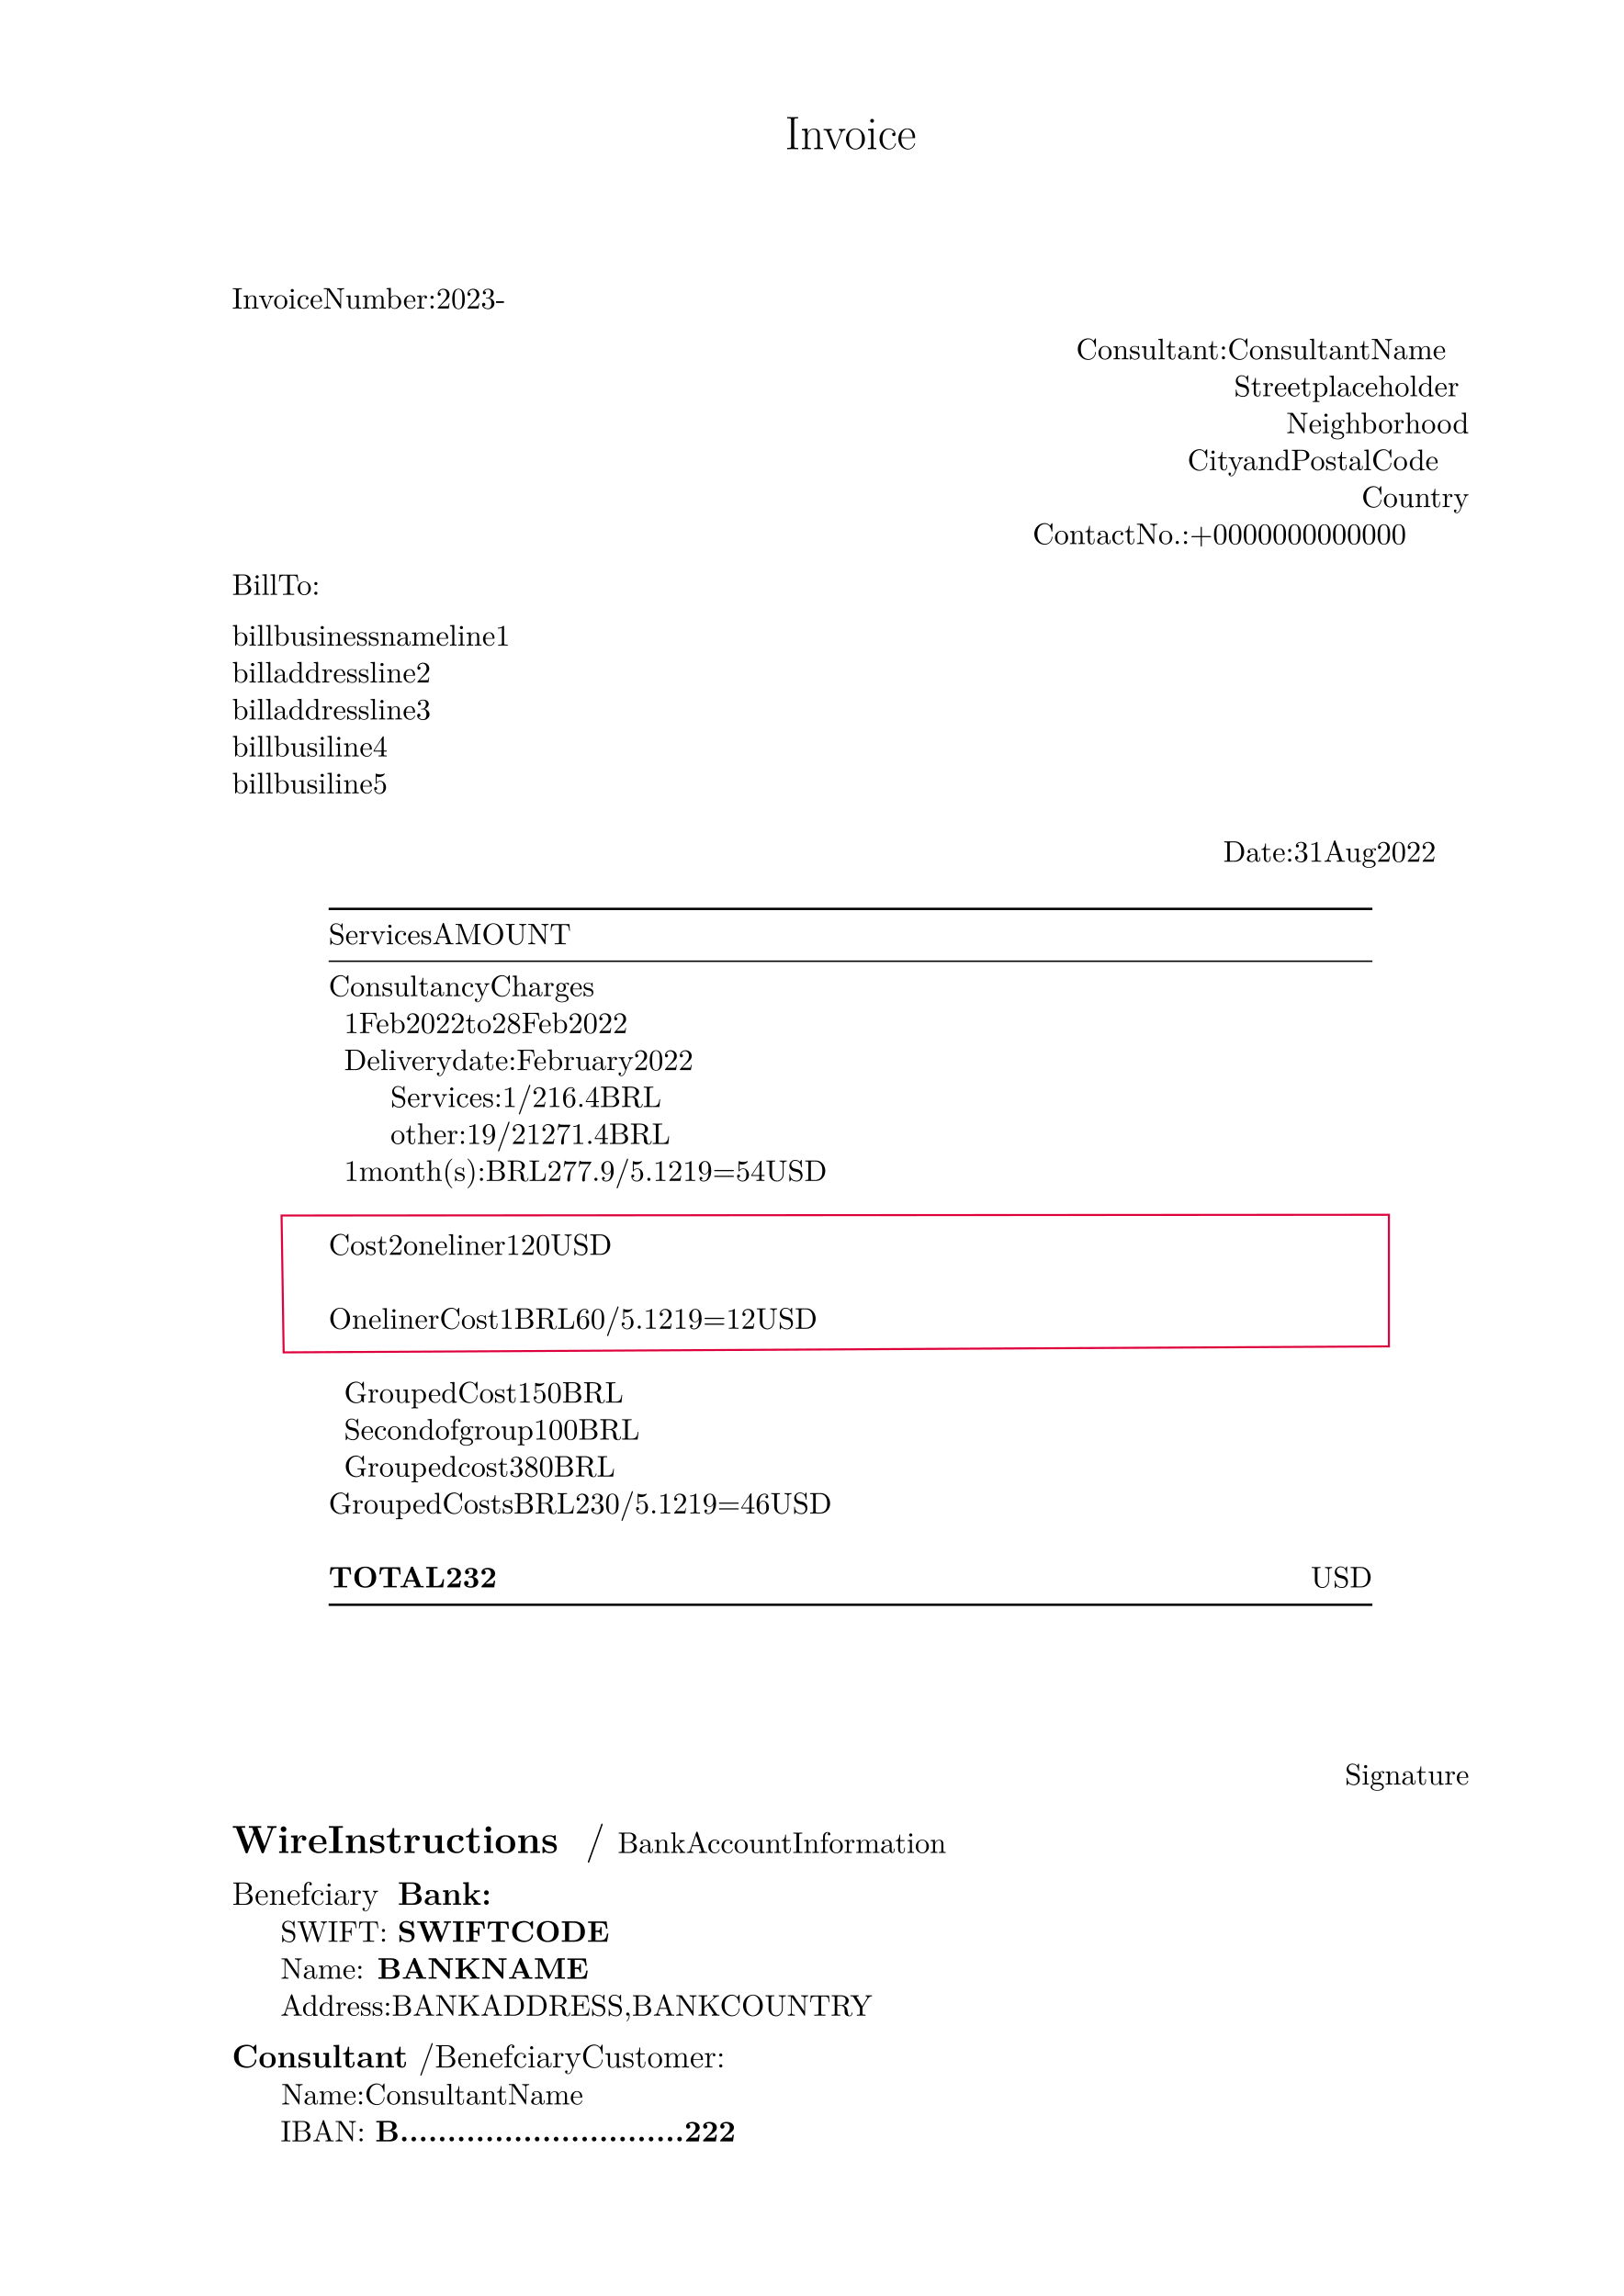
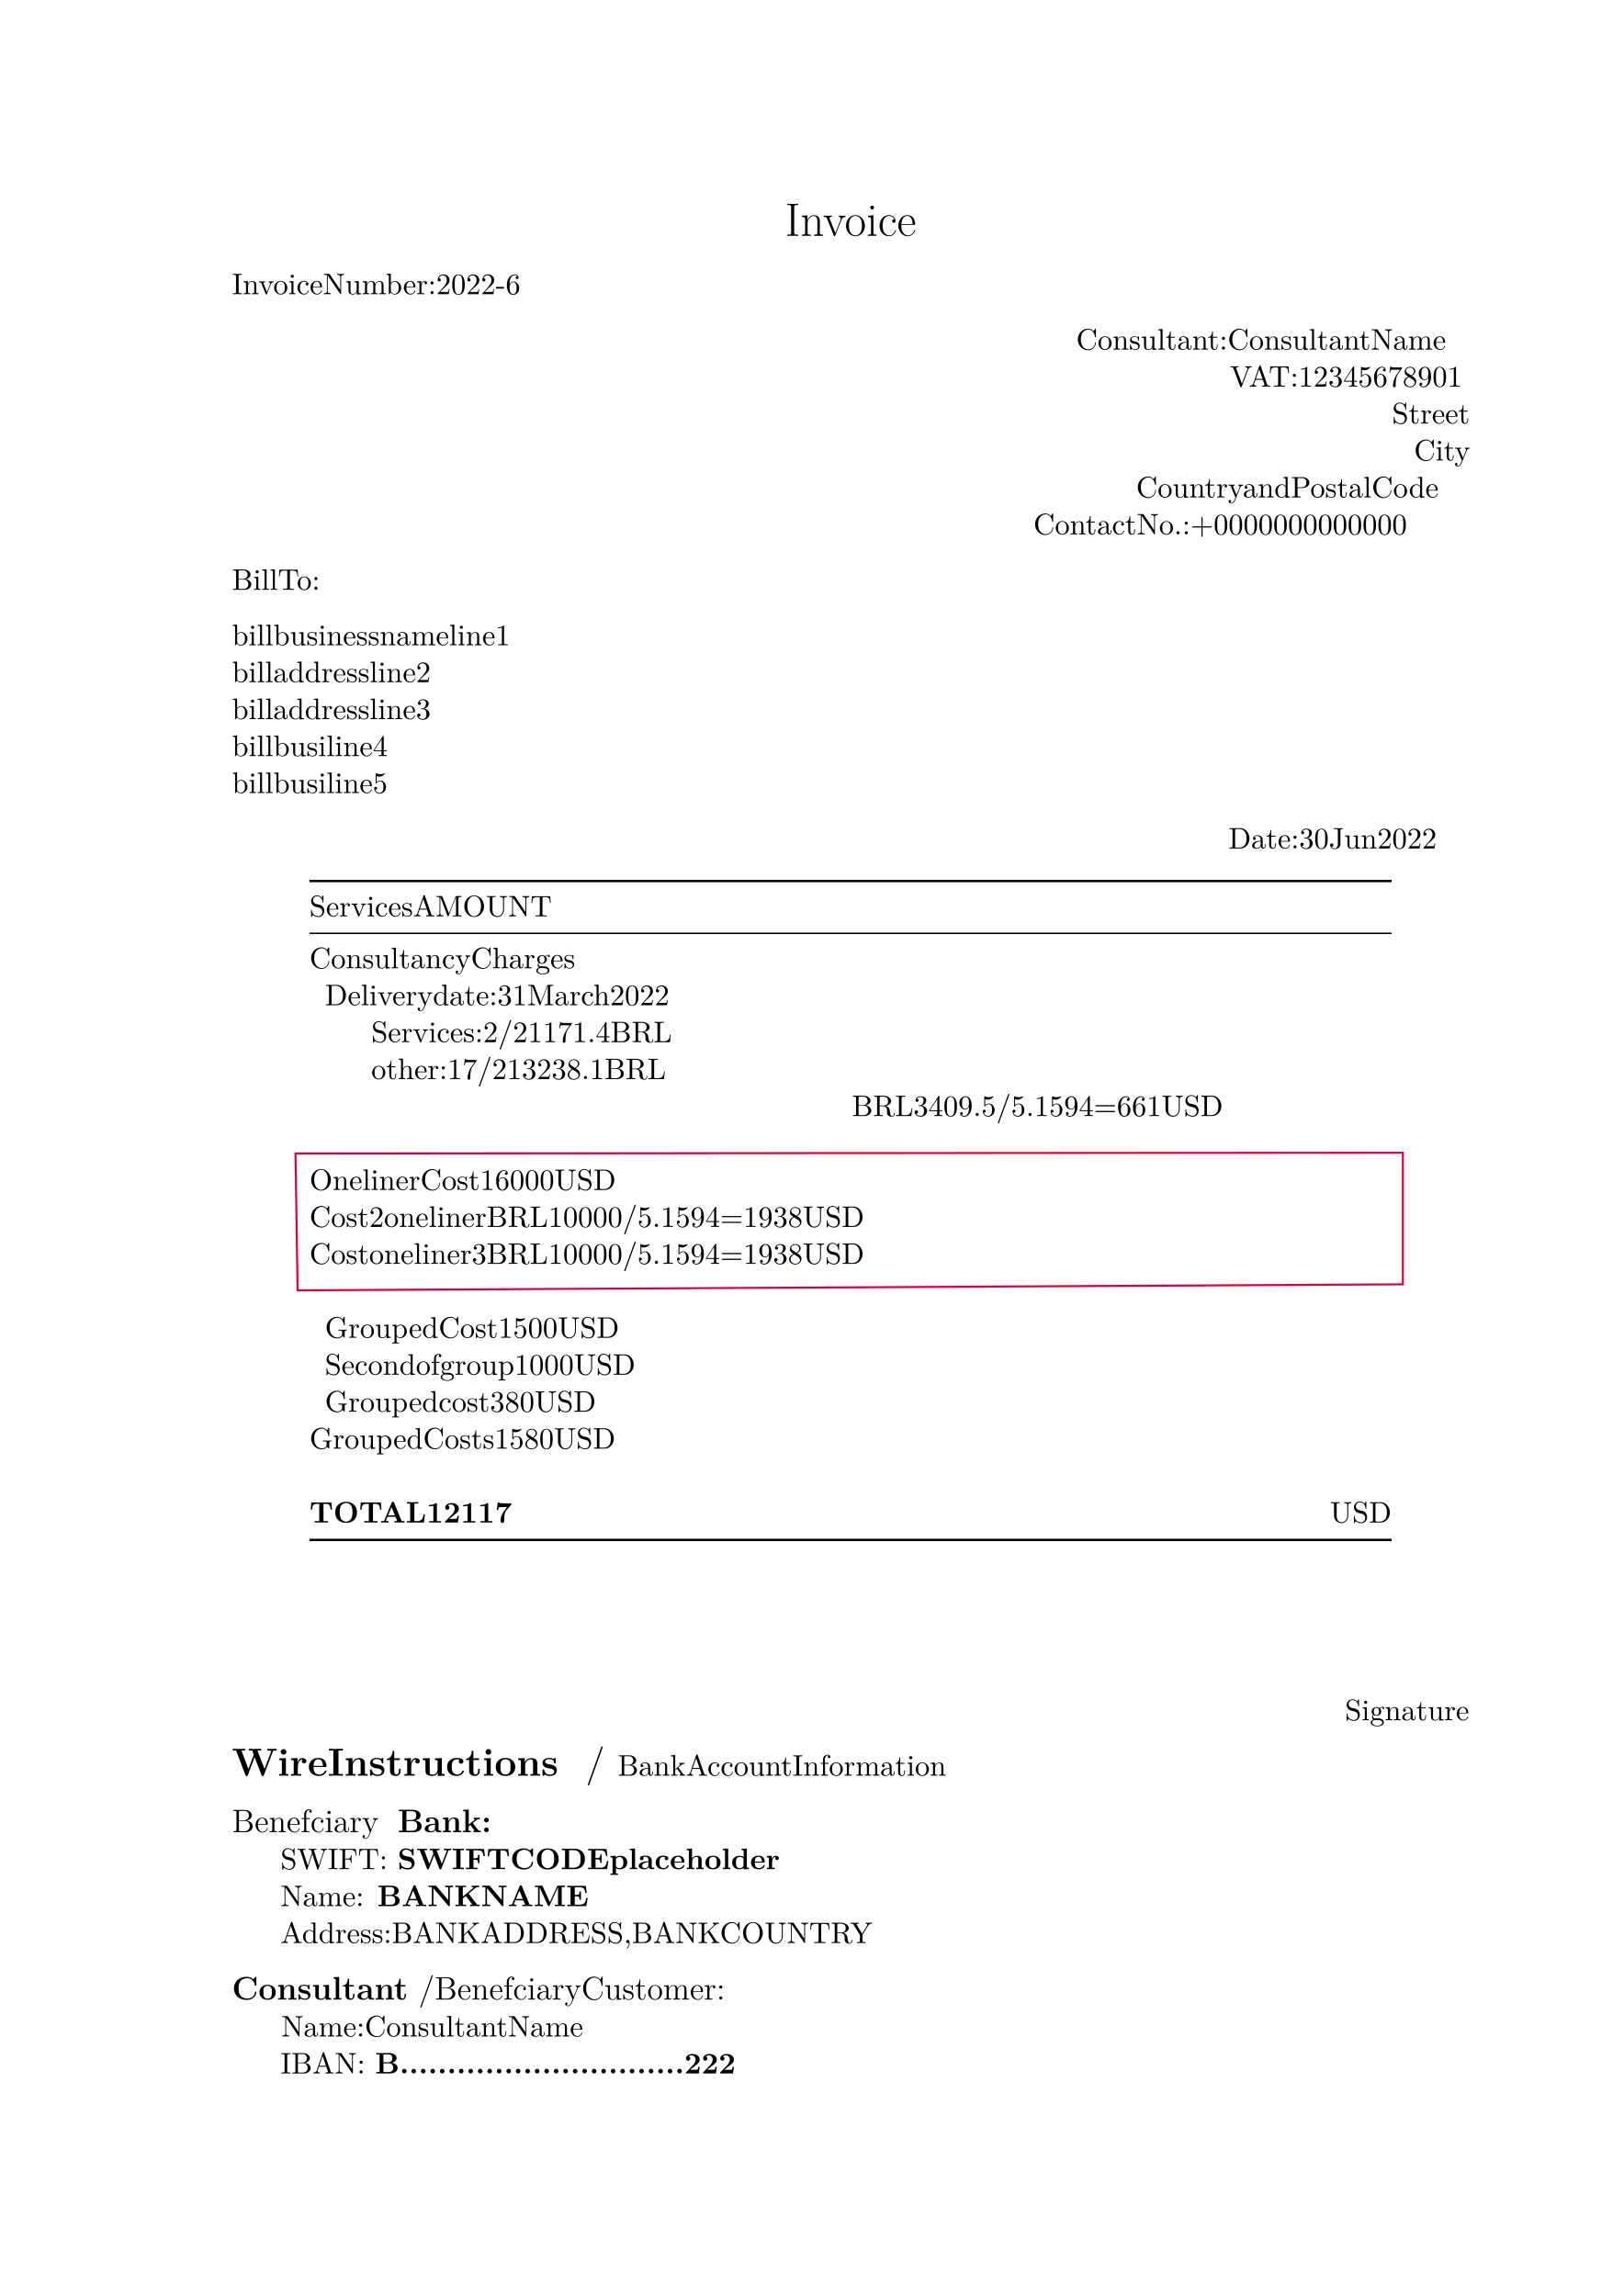
- <svg xmlns="http://www.w3.org/2000/svg" version="1.1" id="svg98" width="793.701" height="1122.52" viewBox="0 0 793.701 1122.52">
-   <defs id="defs102" />
-   <g id="g106" transform="matrix(1.333333,0,0,-1.333333,0,1122.52)">
-     <text xml:space="preserve" transform="matrix(1,0,0,-1,287.779,787.195)" style="font-variant:normal;font-weight:normal;font-size:17.215px;font-family:LMRoman17;-inkscape-font-specification:LMRoman17-Regular;writing-mode:lr-tb;fill:#000000;fill-opacity:1;fill-rule:nonzero;stroke:none" id="text110">
-       <tspan x="0 5.64 13.988 21.884 29.779 34.078 41.074" y="0" id="tspan108">Invoice</tspan>
+ <svg xmlns="http://www.w3.org/2000/svg" version="1.1" id="svg253" width="793.701" height="1122.52" viewBox="0 0 793.701 1122.52">
+   <defs id="defs257" />
+   <g id="g261" transform="matrix(1.333333,0,0,-1.333333,0,1122.52)">
+     <text xml:space="preserve" transform="matrix(1,0,0,-1,287.779,755.409)" style="font-variant:normal;font-weight:normal;font-size:17.215px;font-family:LMRoman17;-inkscape-font-specification:LMRoman17-Regular;writing-mode:lr-tb;fill:#000000;fill-opacity:1;fill-rule:nonzero;stroke:none" id="text265">
+       <tspan x="0 5.64 13.988 21.884 29.779 34.078 41.074" y="0" id="tspan263">Invoice</tspan>
    </text>
-     <text xml:space="preserve" transform="matrix(1,0,0,-1,85.039,728.752)" style="font-variant:normal;font-weight:normal;font-size:10.909px;font-family:LMRoman10;-inkscape-font-specification:LMRoman10-Regular;writing-mode:lr-tb;fill:#000000;fill-opacity:1;fill-rule:nonzero;stroke:none" id="text140">
-       <tspan x="0 3.939 9.694 15.157 20.612 23.631 28.48 36.973 45.155 51.215 60 66.366 71.215 75.488 83.362 88.816 94.271 99.726 105.18" y="0" id="tspan112">InvoiceNumber:2023-</tspan>
-       <tspan x="309.484 317.363 322.817 328.877 333.18 339.24 342.27 346.513 351.967 357.722 361.964 369.85 377.728 383.183 389.243 393.545 399.605 402.636 406.878 412.333 418.087 425.974 434.155 439.61 448.7" y="18.61" id="tspan114">Consultant:ConsultantName</tspan>
-       <tspan x="367.422 373.482 377.725 381.998 386.847 391.696 399.571 405.631 408.662 414.116 418.965 423.814 429.874 435.329 438.36 444.42 449.269" y="32.16" id="tspan116">Streetplaceholder</tspan>
-       <tspan x="386.544 394.726 399.575 402.605 408.06 413.815 420.18 425.635 429.908 435.968 441.728 447.488" y="45.709" id="tspan118">Neighborhood</tspan>
-       <tspan x="350.302 358.181 361.211 365.148 374.539 379.993 386.064 395.757 402.875 408.33 412.632 416.875 422.329 429.004 436.882 442.631 448.691" y="59.258" id="tspan120">CityandPostalCode</tspan>
-       <tspan x="414.12 421.999 427.453 433.513 439.268 443.51 447.783" y="72.807" id="tspan122">Country</tspan>
-       <tspan x="293.544 301.423 306.877 312.632 316.874 322.329 327.178 335.064 343.246 348.7 355.364 363.238 371.723 377.178 386.276 391.73 400.818 406.272 411.727 417.181 422.636 431.723 437.178 442.632 448.087" y="86.356" id="tspan124">ContactNo.:+0000000000000</tspan>
-       <tspan x="0 7.727 10.757 13.788 20.451 27.424 32.879" y="104.966" id="tspan126">BillTo:</tspan>
-       <tspan x="0 6.06 9.091 12.121 18.784 24.844 30.904 35.207 38.237 44.308 49.147 53.46 61.395 67.455 72.91 82 90.482 93.513 96.543 102.603 107.452" y="123.576" id="tspan128">billbusinessnameline1</tspan>
-       <tspan x="0 6.06 9.091 12.121 18.784 24.239 30.299 36.359 40.632 45.481 49.784 57.73 60.76 63.791 69.851 74.7" y="137.125" id="tspan130">billaddressline2</tspan>
-       <tspan x="0 6.06 9.091 12.121 18.784 24.239 30.299 36.359 40.632 45.481 49.784 57.73 60.76 63.791 69.851 74.7" y="150.674" id="tspan132">billaddressline3</tspan>
-       <tspan x="0 6.06 9.091 12.121 18.784 24.844 30.904 35.207 41.881 44.912 47.942 54.002 58.851" y="164.224" id="tspan134">billbusiline4</tspan>
-       <tspan x="0 6.06 9.091 12.121 18.784 24.844 30.904 35.207 41.881 44.912 47.942 54.002 58.851" y="177.773" id="tspan136">billbusiline5</tspan>
-       <tspan x="363.392 371.725 377.18 381.423 386.272 394.146 399.6 408.699 416.575 422.635 431.722 437.177 442.631 448.086" y="202.836" id="tspan138">Date:31Aug2022</tspan>
+     <text xml:space="preserve" transform="matrix(1,0,0,-1,85.039,734.007)" style="font-variant:normal;font-weight:normal;font-size:10.909px;font-family:LMRoman10;-inkscape-font-specification:LMRoman10-Regular;writing-mode:lr-tb;fill:#000000;fill-opacity:1;fill-rule:nonzero;stroke:none" id="text295">
+       <tspan x="0 3.939 9.694 15.157 20.612 23.631 28.48 36.973 45.155 51.215 60 66.366 71.215 75.488 83.362 88.816 94.271 99.726 105.18 108.816" y="0" id="tspan267">InvoiceNumber:2022-6</tspan>
+       <tspan x="309.484 317.363 322.817 328.877 333.18 339.24 342.27 346.513 351.967 357.722 361.964 369.85 377.728 383.183 389.243 393.545 399.605 402.636 406.878 412.333 418.087 425.974 434.155 439.61 448.7" y="20.324" id="tspan269">Consultant:ConsultantName</tspan>
+       <tspan x="365.847 372.818 380.094 387.973 394.636 400.091 405.545 411 416.454 421.909 427.363 432.818 438.273 443.727 449.182" y="33.873" id="tspan271">VAT:12345678901</tspan>
+       <tspan x="425.323 431.383 435.626 439.899 444.748 449.597" y="47.422" id="tspan273">Street</tspan>
+       <tspan x="433.341 441.22 444.25 448.187" y="60.972" id="tspan275">City</tspan>
+       <tspan x="331.484 339.363 344.817 350.877 356.632 360.874 365.147 374.549 380.003 386.063 395.756 402.874 408.329 412.631 416.874 422.328 429.003 436.881 442.63 448.69" y="74.521" id="tspan277">CountryandPostalCode</tspan>
+       <tspan x="293.816 301.695 307.149 312.904 317.146 322.601 327.45 335.336 343.518 348.972 355.636 363.51 371.995 377.45 386.548 392.002 401.09 406.544 411.999 417.453 422.908 431.995 437.45 442.904 448.359" y="88.07" id="tspan279">ContactNo.:+0000000000000</tspan>
+       <tspan x="0 7.727 10.757 13.788 20.451 27.424 32.879" y="108.394" id="tspan281">BillTo:</tspan>
+       <tspan x="0 6.06 9.091 12.121 18.784 24.844 30.904 35.207 38.237 44.308 49.147 53.46 61.395 67.455 72.91 82 90.482 93.513 96.543 102.603 111.096" y="128.718" id="tspan283">billbusinessnameline1</tspan>
+       <tspan x="0 6.06 9.091 12.121 18.784 24.239 30.299 36.359 40.632 45.481 49.784 57.73 60.76 63.791 69.851 78.333" y="142.267" id="tspan285">billaddressline2</tspan>
+       <tspan x="0 6.06 9.091 12.121 18.784 24.239 30.299 36.359 40.632 45.481 49.784 57.73 60.76 63.791 69.851 78.333" y="155.816" id="tspan287">billaddressline3</tspan>
+       <tspan x="0 6.06 9.091 12.121 18.784 24.844 30.904 35.207 41.881 44.912 47.942 54.002 62.484" y="169.365" id="tspan289">billbusiline4</tspan>
+       <tspan x="0 6.06 9.091 12.121 18.784 24.844 30.904 35.207 41.881 44.912 47.942 54.002 62.484" y="182.914" id="tspan291">billbusiline5</tspan>
+       <tspan x="365.331 373.664 379.119 383.362 388.211 396.085 401.539 410.638 416.244 422.304 431.997 437.451 442.906 448.36" y="203.238" id="tspan293">Date:30Jun2022</tspan>
    </text>
-     <g id="g142" transform="translate(120.482,508.62)">
-       <path d="M 0,0 H 382.658" style="fill:none;stroke:#000000;stroke-width:0.868;stroke-linecap:butt;stroke-linejoin:miter;stroke-miterlimit:10;stroke-dasharray:none;stroke-opacity:1" id="path144" />
+     <g id="g297" transform="translate(113.452,518.843)">
+       <path d="M 0,0 H 396.718" style="fill:none;stroke:#000000;stroke-width:0.868;stroke-linecap:butt;stroke-linejoin:miter;stroke-miterlimit:10;stroke-dasharray:none;stroke-opacity:1" id="path299" />
    </g>
-     <text xml:space="preserve" transform="matrix(1,0,0,-1,120.482,495.649)" style="font-variant:normal;font-weight:normal;font-size:10.909px;font-family:LMRoman10;-inkscape-font-specification:LMRoman10-Regular;writing-mode:lr-tb;fill:#000000;fill-opacity:1;fill-rule:nonzero;stroke:none" id="text148">
-       <tspan x="0 6.06 10.909 15.182 20.94 23.971 28.82 33.669 331.753 339.935 349.936 358.421 366.602 374.784" y="0" id="tspan146">ServicesAMOUNT</tspan>
+     <text xml:space="preserve" transform="matrix(1,0,0,-1,113.452,505.873)" style="font-variant:normal;font-weight:normal;font-size:10.909px;font-family:LMRoman10;-inkscape-font-specification:LMRoman10-Regular;writing-mode:lr-tb;fill:#000000;fill-opacity:1;fill-rule:nonzero;stroke:none" id="text303">
+       <tspan x="0 6.06 10.909 15.182 20.94 23.971 28.82 33.669 345.804 353.986 363.986 372.472 380.653 388.835" y="0" id="tspan301">ServicesAMOUNT</tspan>
    </text>
-     <g id="g150" transform="translate(120.482,489.435)">
-       <path d="M 0,0 H 382.658" style="fill:none;stroke:#000000;stroke-width:0.542;stroke-linecap:butt;stroke-linejoin:miter;stroke-miterlimit:10;stroke-dasharray:none;stroke-opacity:1" id="path152" />
+     <g id="g305" transform="translate(113.452,499.659)">
+       <path d="M 0,0 H 396.718" style="fill:none;stroke:#000000;stroke-width:0.542;stroke-linecap:butt;stroke-linejoin:miter;stroke-miterlimit:10;stroke-dasharray:none;stroke-opacity:1" id="path307" />
    </g>
-     <text xml:space="preserve" transform="matrix(1,0,0,-1,120.482,476.627)" style="font-variant:normal;font-weight:normal;font-size:10.909px;font-family:LMRoman10;-inkscape-font-specification:LMRoman10-Regular;writing-mode:lr-tb;fill:#000000;fill-opacity:1;fill-rule:nonzero;stroke:none" id="text178">
-       <tspan x="0 7.879 13.333 19.393 23.696 29.756 32.786 37.029 42.483 48.543 53.392 62.783 70.662 76.722 82.176 86.449 91.904 96.753" y="0" id="tspan154">ConsultancyCharges</tspan>
-       <tspan x="5.669 14.756 20.972 25.821 35.514 40.969 46.423 51.878 60.976 65.219 74.306 79.76 88.848 95.064 99.913 109.605 115.06 120.515 125.969" y="13.549" id="tspan156">1Feb2022to28Feb2022</tspan>
-       <tspan x="5.669 14.002 18.852 21.882 24.913 30.365 35.214 39.487 48.878 54.938 60.392 64.635 69.484 77.369 83.574 88.423 94.483 98.756 104.816 110.271 114.544 123.945 129.4 134.855 140.309" y="27.098" id="tspan158">Deliverydate:February2022</tspan>
-       <tspan x="22.677 28.737 33.586 37.859 43.617 46.648 51.497 56.346 60.648 163.17 168.624 174.079 179.533 242.381 247.835 250.866 268.277 276.004 284.034" y="40.648" id="tspan160">Services:1/216.4BRL</tspan>
-       <tspan x="22.677 28.132 32.374 38.434 43.283 47.556 157.714 163.169 168.623 174.078 179.532 231.471 236.925 242.38 247.834 250.865 268.276 276.003 284.033" y="54.197" id="tspan162">other:19/21271.4BRL</tspan>
-       <tspan x="5.669 14.756 23.847 29.301 35.067 39.309 45.369 49.612 53.914 58.157 196.94 204.667 212.698 231.472 236.927 242.381 247.836 250.866 268.277 277.365 282.819 285.85 291.304 296.759 302.213 311.311 345.542 350.997 360.084 368.266 374.326" y="67.746" id="tspan164">1month(s):BRL277.9/5.1219=54USD</tspan>
-       <tspan x="0 7.879 13.333 17.636 25.511 34.609 40.064 46.124 50.973 54.003 57.034 63.094 67.943 340.078 345.533 350.987 360.085 368.267 374.327" y="94.844" id="tspan166">Cost2oneliner120USD</tspan>
-       <tspan x="0 8.485 14.545 19.394 22.425 25.455 31.515 36.364 44.27 52.149 57.603 61.906 69.792 196.949 204.675 212.706 245.411 250.866 268.277 277.375 282.829 285.849 291.304 296.758 302.213 311.311 345.541 350.996 360.083 368.265 374.325" y="121.943" id="tspan168">OnelinerCost1BRL60/5.1219=12USD</tspan>
-       <tspan x="5.669 14.229 18.502 23.957 30.017 36.382 41.232 50.924 58.803 64.257 68.56 76.446 245.417 250.872 268.283 276.01 284.04" y="149.041" id="tspan170">GroupedCost150BRL</tspan>
-       <tspan x="5.669 11.729 16.578 21.427 26.882 32.942 42.634 48.089 55.065 60.52 64.793 70.248 76.308 239.96 245.415 250.87 268.28 276.007 284.038" y="162.59" id="tspan172">Secondofgroup100BRL</tspan>
-       <tspan x="5.669 14.229 18.502 23.957 30.017 36.382 41.232 50.924 55.773 61.228 65.531 73.417 245.41 250.864 268.275 276.002 284.032" y="176.139" id="tspan174">Groupedcost380BRL</tspan>
-       <tspan x="0 8.56 12.833 18.288 24.348 30.713 35.563 45.255 53.134 58.588 62.891 67.134 196.945 204.672 212.702 239.964 245.419 250.873 268.273 277.371 282.826 285.857 291.311 296.766 302.22 311.308 345.538 350.993 360.08 368.262 374.322" y="189.689" id="tspan176">GroupedCostsBRL230/5.1219=46USD</tspan>
+     <text xml:space="preserve" transform="matrix(1,0,0,-1,113.452,486.851)" style="font-variant:normal;font-weight:normal;font-size:10.909px;font-family:LMRoman10;-inkscape-font-specification:LMRoman10-Regular;writing-mode:lr-tb;fill:#000000;fill-opacity:1;fill-rule:nonzero;stroke:none" id="text333">
+       <tspan x="0 7.879 13.333 19.393 23.696 29.756 32.786 37.029 42.483 48.543 53.392 62.783 70.662 76.722 82.176 86.449 91.904 96.753" y="0" id="tspan309">ConsultancyCharges</tspan>
+       <tspan x="5.669 14.002 18.852 21.882 24.913 30.365 35.214 39.487 48.878 54.938 60.392 64.635 69.484 77.369 82.824 91.911 101.911 107.366 111.639 116.183 125.886 131.341 136.795 142.25" y="13.549" id="tspan311">Deliverydate:31March2022</tspan>
+       <tspan x="22.677 28.737 33.586 37.859 43.617 46.648 51.497 56.346 60.648 165.112 170.566 176.021 181.475 238.868 244.323 249.777 255.232 258.262 275.673 283.4 291.43" y="27.099" id="tspan313">Services:2/21171.4BRL</tspan>
+       <tspan x="22.677 28.132 32.374 38.434 43.283 47.556 159.656 165.111 170.565 176.02 181.474 233.412 238.867 244.322 249.776 255.231 258.261 275.672 283.399 291.429" y="40.648" id="tspan315">other:17/213238.1BRL</tspan>
+       <tspan x="198.883 206.61 214.64 233.415 238.869 244.324 249.778 255.233 258.263 275.674 284.762 290.216 293.247 298.701 304.156 309.61 318.698 354.139 359.594 365.048 374.146 382.328 388.388" y="54.197" id="tspan317">BRL3409.5/5.1594=661USD</tspan>
+       <tspan x="0 8.485 14.545 19.394 22.425 25.455 31.515 36.364 44.27 52.149 57.603 61.906 69.792 348.683 354.138 359.592 365.047 374.145 382.327 388.387" y="81.295" id="tspan319">OnelinerCost16000USD</tspan>
+       <tspan x="0 7.879 13.333 17.636 25.511 34.609 40.064 46.124 50.973 54.003 57.034 63.094 67.943 198.882 206.609 214.639 236.446 241.901 247.355 252.81 258.264 275.675 284.762 290.217 293.248 298.702 304.157 309.611 318.698 348.685 354.14 359.594 365.049 374.147 382.329 388.389" y="94.844" id="tspan321">Cost2onelinerBRL10000/5.1594=1938USD</tspan>
+       <tspan x="0 7.879 13.333 17.636 25.511 30.965 37.025 41.875 44.905 47.936 53.996 58.845 66.762 198.882 206.609 214.639 236.446 241.901 247.355 252.81 258.264 275.675 284.762 290.217 293.248 298.702 304.157 309.611 318.698 348.685 354.14 359.594 365.049 374.147 382.329 388.389" y="108.394" id="tspan323">Costoneliner3BRL10000/5.1594=1938USD</tspan>
+       <tspan x="5.669 14.229 18.502 23.957 30.017 36.382 41.232 50.924 58.803 64.257 68.56 76.446 247.348 252.803 258.257 275.668 283.85 289.91" y="135.492" id="tspan325">GroupedCost1500USD</tspan>
+       <tspan x="5.669 11.729 16.578 21.427 26.882 32.942 42.634 48.089 55.065 60.52 64.793 70.248 76.308 241.902 247.357 252.811 258.266 275.677 283.859 289.919" y="149.041" id="tspan327">Secondofgroup1000USD</tspan>
+       <tspan x="5.669 14.229 18.502 23.957 30.017 36.382 41.232 50.924 55.773 61.228 65.531 73.417 252.806 258.26 275.671 283.853 289.913" y="162.59" id="tspan329">Groupedcost380USD</tspan>
+       <tspan x="0 8.56 12.833 18.288 24.348 30.713 35.563 45.255 53.134 58.588 62.891 67.134 348.691 354.145 359.6 365.054 374.142 382.324 388.384" y="176.14" id="tspan331">GroupedCosts1580USD</tspan>
    </text>
-     <text xml:space="preserve" transform="matrix(1,0,0,-1,120.482,259.84)" style="font-variant:normal;font-weight:bold;font-size:10.909px;font-family:LMRoman10;-inkscape-font-specification:LMRoman10-Bold;writing-mode:lr-tb;fill:#000000;fill-opacity:1;fill-rule:nonzero;stroke:none" id="text182">
-       <tspan x="0 8.727 18.152 25.832 35.316 337.626 343.898 350.171" y="0" id="tspan180">TOTAL232</tspan>
+     <text xml:space="preserve" transform="matrix(1,0,0,-1,113.452,283.613)" style="font-variant:normal;font-weight:bold;font-size:10.909px;font-family:LMRoman10;-inkscape-font-specification:LMRoman10-Bold;writing-mode:lr-tb;fill:#000000;fill-opacity:1;fill-rule:nonzero;stroke:none" id="text337">
+       <tspan x="0 8.727 18.152 25.832 35.316 339.142 345.415 351.688 357.96 364.233" y="0" id="tspan335">TOTAL12117</tspan>
    </text>
-     <text xml:space="preserve" transform="matrix(1,0,0,-1,480.564,259.84)" style="font-variant:normal;font-weight:normal;font-size:10.909px;font-family:LMRoman10;-inkscape-font-specification:LMRoman10-Regular;writing-mode:lr-tb;fill:#000000;fill-opacity:1;fill-rule:nonzero;stroke:none" id="text186">
-       <tspan x="0 8.182 14.242" y="0" id="tspan184">USD</tspan>
+     <text xml:space="preserve" transform="matrix(1,0,0,-1,487.594,283.613)" style="font-variant:normal;font-weight:normal;font-size:10.909px;font-family:LMRoman10;-inkscape-font-specification:LMRoman10-Regular;writing-mode:lr-tb;fill:#000000;fill-opacity:1;fill-rule:nonzero;stroke:none" id="text341">
+       <tspan x="0 8.182 14.242" y="0" id="tspan339">USD</tspan>
    </text>
-     <g id="g188" transform="translate(120.482,253.463)">
-       <path d="M 0,0 H 382.658" style="fill:none;stroke:#000000;stroke-width:0.868;stroke-linecap:butt;stroke-linejoin:miter;stroke-miterlimit:10;stroke-dasharray:none;stroke-opacity:1" id="path190" />
+     <g id="g343" transform="translate(113.452,277.236)">
+       <path d="M 0,0 H 396.718" style="fill:none;stroke:#000000;stroke-width:0.868;stroke-linecap:butt;stroke-linejoin:miter;stroke-miterlimit:10;stroke-dasharray:none;stroke-opacity:1" id="path345" />
    </g>
-     <text xml:space="preserve" transform="matrix(1,0,0,-1,493.098,187.519)" style="font-variant:normal;font-weight:normal;font-size:10.909px;font-family:LMRoman10;-inkscape-font-specification:LMRoman10-Regular;writing-mode:lr-tb;fill:#000000;fill-opacity:1;fill-rule:nonzero;stroke:none" id="text194">
-       <tspan x="0 6.06 9.091 14.545 20.605 26.06 30.302 36.362 40.635" y="0" id="tspan192">Signature</tspan>
+     <text xml:space="preserve" transform="matrix(1,0,0,-1,493.098,211.114)" style="font-variant:normal;font-weight:normal;font-size:10.909px;font-family:LMRoman10;-inkscape-font-specification:LMRoman10-Regular;writing-mode:lr-tb;fill:#000000;fill-opacity:1;fill-rule:nonzero;stroke:none" id="text349">
+       <tspan x="0 6.06 9.091 14.545 20.605 26.06 30.302 36.362 40.635" y="0" id="tspan347">Signature</tspan>
    </text>
-     <text xml:space="preserve" transform="matrix(1,0,0,-1,85.039,162.456)" style="font-variant:normal;font-weight:bold;font-size:14.346px;font-family:LMRoman12;-inkscape-font-specification:LMRoman12-Bold;writing-mode:lr-tb;fill:#000000;fill-opacity:1;fill-rule:nonzero;stroke:none" id="text198">
-       <tspan x="0 16.67 21.153 27.746 40.489 46.5 55.467 61.832 68.109 74.701 83.667 90.84 97.117 101.6 109.67 118.636" y="0" id="tspan196">WireInstructions</tspan>
+     <text xml:space="preserve" transform="matrix(1,0,0,-1,85.039,190.79)" style="font-variant:normal;font-weight:bold;font-size:14.346px;font-family:LMRoman12;-inkscape-font-specification:LMRoman12-Bold;writing-mode:lr-tb;fill:#000000;fill-opacity:1;fill-rule:nonzero;stroke:none" id="text353">
+       <tspan x="0 16.67 21.153 27.746 40.489 46.5 55.467 61.832 68.109 74.701 83.667 90.84 97.117 101.6 109.67 118.636" y="0" id="tspan351">WireInstructions</tspan>
    </text>
-     <text xml:space="preserve" transform="matrix(1,0,0,-1,214.725,162.456)" style="font-variant:normal;font-weight:normal;font-size:14.346px;font-family:LMRoman12;-inkscape-font-specification:LMRoman12-Regular;writing-mode:lr-tb;fill:#000000;fill-opacity:1;fill-rule:nonzero;stroke:none" id="text202">
-       <tspan x="0" y="0" id="tspan200">/</tspan>
+     <text xml:space="preserve" transform="matrix(1,0,0,-1,214.725,190.79)" style="font-variant:normal;font-weight:normal;font-size:14.346px;font-family:LMRoman12;-inkscape-font-specification:LMRoman12-Regular;writing-mode:lr-tb;fill:#000000;fill-opacity:1;fill-rule:nonzero;stroke:none" id="text357">
+       <tspan x="0" y="0" id="tspan355">/</tspan>
    </text>
-     <text xml:space="preserve" transform="matrix(1,0,0,-1,226.431,162.456)" style="font-variant:normal;font-weight:normal;font-size:10.909px;font-family:LMRoman10;-inkscape-font-specification:LMRoman10-Regular;writing-mode:lr-tb;fill:#000000;fill-opacity:1;fill-rule:nonzero;stroke:none" id="text206">
-       <tspan x="0 7.727 13.181 19.241 28.632 36.519 41.368 46.207 51.661 57.732 63.487 71.362 75.301 81.361 84.694 90.148 94.422 103.512 108.967 113.209 116.24 121.694" y="0" id="tspan204">BankAccountInformation</tspan>
+     <text xml:space="preserve" transform="matrix(1,0,0,-1,226.431,190.79)" style="font-variant:normal;font-weight:normal;font-size:10.909px;font-family:LMRoman10;-inkscape-font-specification:LMRoman10-Regular;writing-mode:lr-tb;fill:#000000;fill-opacity:1;fill-rule:nonzero;stroke:none" id="text361">
+       <tspan x="0 7.727 13.181 19.241 28.632 36.519 41.368 46.207 51.661 57.732 63.487 71.362 75.301 81.361 84.694 90.148 94.422 103.512 108.967 113.209 116.24 121.694" y="0" id="tspan359">BankAccountInformation</tspan>
    </text>
-     <text xml:space="preserve" transform="matrix(1,0,0,-1,85.039,143.447)" style="font-variant:normal;font-weight:normal;font-size:11.955px;font-family:LMRoman12;-inkscape-font-specification:LMRoman12-Regular;writing-mode:lr-tb;fill:#000000;fill-opacity:1;fill-rule:nonzero;stroke:none" id="text210">
-       <tspan x="0 8.29 13.493 19.996 25.199 31.703 36.906 40.158 46.011 50.563" y="0" id="tspan208">Benefciary</tspan>
+     <text xml:space="preserve" transform="matrix(1,0,0,-1,85.039,170.068)" style="font-variant:normal;font-weight:normal;font-size:11.955px;font-family:LMRoman12;-inkscape-font-specification:LMRoman12-Regular;writing-mode:lr-tb;fill:#000000;fill-opacity:1;fill-rule:nonzero;stroke:none" id="text365">
+       <tspan x="0 8.29 13.493 19.996 25.199 31.703 36.906 40.158 46.011 50.563" y="0" id="tspan363">Benefciary</tspan>
    </text>
-     <text xml:space="preserve" transform="matrix(1,0,0,-1,145.789,143.447)" style="font-variant:normal;font-weight:bold;font-size:11.955px;font-family:LMRoman12;-inkscape-font-specification:LMRoman12-Bold;writing-mode:lr-tb;fill:#000000;fill-opacity:1;fill-rule:nonzero;stroke:none" id="text214">
-       <tspan x="0 9.561 16.099 23.571 30.669" y="0" id="tspan212">Bank:</tspan>
+     <text xml:space="preserve" transform="matrix(1,0,0,-1,145.789,170.068)" style="font-variant:normal;font-weight:bold;font-size:11.955px;font-family:LMRoman12;-inkscape-font-specification:LMRoman12-Bold;writing-mode:lr-tb;fill:#000000;fill-opacity:1;fill-rule:nonzero;stroke:none" id="text369">
+       <tspan x="0 9.561 16.099 23.571 30.669" y="0" id="tspan367">Bank:</tspan>
    </text>
-     <text xml:space="preserve" transform="matrix(1,0,0,-1,102.849,129.898)" style="font-variant:normal;font-weight:normal;font-size:10.909px;font-family:LMRoman10;-inkscape-font-specification:LMRoman10-Regular;writing-mode:lr-tb;fill:#000000;fill-opacity:1;fill-rule:nonzero;stroke:none" id="text218">
-       <tspan x="0 6.06 17.272 21.212 28.333 36.212" y="0" id="tspan216">SWIFT:</tspan>
+     <text xml:space="preserve" transform="matrix(1,0,0,-1,102.849,156.519)" style="font-variant:normal;font-weight:normal;font-size:10.909px;font-family:LMRoman10;-inkscape-font-specification:LMRoman10-Regular;writing-mode:lr-tb;fill:#000000;fill-opacity:1;fill-rule:nonzero;stroke:none" id="text373">
+       <tspan x="0 6.06 17.272 21.212 28.333 36.212" y="0" id="tspan371">SWIFT:</tspan>
    </text>
-     <text xml:space="preserve" transform="matrix(1,0,0,-1,145.728,129.898)" style="font-variant:normal;font-weight:bold;font-size:10.909px;font-family:LMRoman10;-inkscape-font-specification:LMRoman10-Bold;writing-mode:lr-tb;fill:#000000;fill-opacity:1;fill-rule:nonzero;stroke:none" id="text222">
-       <tspan x="0 6.97 19.94 24.697 32.591 45.496 54.557 63.982 73.603" y="0" id="tspan220">SWIFTCODE</tspan>
+     <text xml:space="preserve" transform="matrix(1,0,0,-1,145.728,156.519)" style="font-variant:normal;font-weight:bold;font-size:10.909px;font-family:LMRoman10;-inkscape-font-specification:LMRoman10-Bold;writing-mode:lr-tb;fill:#000000;fill-opacity:1;fill-rule:nonzero;stroke:none" id="text377">
+       <tspan x="0 6.97 19.94 24.697 32.591 45.496 54.557 63.982 73.603 86.034 93.003 96.488 102.586 108.162 113.912 120.882 127.154 130.639 137.608 143.359" y="0" id="tspan375">SWIFTCODEplaceholder</tspan>
    </text>
-     <text xml:space="preserve" transform="matrix(1,0,0,-1,102.849,116.349)" style="font-variant:normal;font-weight:normal;font-size:10.909px;font-family:LMRoman10;-inkscape-font-specification:LMRoman10-Regular;writing-mode:lr-tb;fill:#000000;fill-opacity:1;fill-rule:nonzero;stroke:none" id="text226">
-       <tspan x="0 8.182 13.636 22.727 27.576" y="0" id="tspan224">Name:</tspan>
+     <text xml:space="preserve" transform="matrix(1,0,0,-1,102.849,142.969)" style="font-variant:normal;font-weight:normal;font-size:10.909px;font-family:LMRoman10;-inkscape-font-specification:LMRoman10-Regular;writing-mode:lr-tb;fill:#000000;fill-opacity:1;fill-rule:nonzero;stroke:none" id="text381">
+       <tspan x="0 8.182 13.636 22.727 27.576" y="0" id="tspan379">Name:</tspan>
    </text>
-     <text xml:space="preserve" transform="matrix(1,0,0,-1,138.303,116.349)" style="font-variant:normal;font-weight:bold;font-size:10.909px;font-family:LMRoman10;-inkscape-font-specification:LMRoman10-Bold;writing-mode:lr-tb;fill:#000000;fill-opacity:1;fill-rule:nonzero;stroke:none" id="text230">
-       <tspan x="0 8.924 18.408 28.226 42.238 52.056 61.54 73.45" y="0" id="tspan228">BANKNAME</tspan>
+     <text xml:space="preserve" transform="matrix(1,0,0,-1,138.303,142.969)" style="font-variant:normal;font-weight:bold;font-size:10.909px;font-family:LMRoman10;-inkscape-font-specification:LMRoman10-Bold;writing-mode:lr-tb;fill:#000000;fill-opacity:1;fill-rule:nonzero;stroke:none" id="text385">
+       <tspan x="0 8.924 18.408 28.226 42.238 52.056 61.54 73.45" y="0" id="tspan383">BANKNAME</tspan>
    </text>
-     <text xml:space="preserve" transform="matrix(1,0,0,-1,102.849,102.8)" style="font-variant:normal;font-weight:normal;font-size:10.909px;font-family:LMRoman10;-inkscape-font-specification:LMRoman10-Regular;writing-mode:lr-tb;fill:#000000;fill-opacity:1;fill-rule:nonzero;stroke:none" id="text234">
-       <tspan x="0 7.876 13.936 19.996 24.269 29.119 33.421 37.724 45.609 53.336 61.518 69.699 81.817 89.999 98.332 106.666 114.696 122.12 128.18 134.24 140.914 148.641 156.823 165.005 177.122 185.001 193.486 201.668 209.85 217.728 224.853" y="0" id="tspan232">Address:BANKADDRESS,BANKCOUNTRY</tspan>
+     <text xml:space="preserve" transform="matrix(1,0,0,-1,102.849,129.42)" style="font-variant:normal;font-weight:normal;font-size:10.909px;font-family:LMRoman10;-inkscape-font-specification:LMRoman10-Regular;writing-mode:lr-tb;fill:#000000;fill-opacity:1;fill-rule:nonzero;stroke:none" id="text389">
+       <tspan x="0 7.876 13.936 19.996 24.269 29.119 33.421 37.724 45.609 53.336 61.518 69.699 81.817 89.999 98.332 106.666 114.696 122.12 128.18 134.24 140.914 148.641 156.823 165.005 177.122 185.001 193.486 201.668 209.85 217.728 224.853" y="0" id="tspan387">Address:BANKADDRESS,BANKCOUNTRY</tspan>
    </text>
-     <text xml:space="preserve" transform="matrix(1,0,0,-1,85.039,83.791)" style="font-variant:normal;font-weight:bold;font-size:11.955px;font-family:LMRoman12;-inkscape-font-specification:LMRoman12-Bold;writing-mode:lr-tb;fill:#000000;fill-opacity:1;fill-rule:nonzero;stroke:none" id="text238">
-       <tspan x="0 9.714 16.438 23.91 29.215 36.687 40.423 45.653 52.192 59.293" y="0" id="tspan236">Consultant</tspan>
+     <text xml:space="preserve" transform="matrix(1,0,0,-1,85.039,108.698)" style="font-variant:normal;font-weight:bold;font-size:11.955px;font-family:LMRoman12;-inkscape-font-specification:LMRoman12-Bold;writing-mode:lr-tb;fill:#000000;fill-opacity:1;fill-rule:nonzero;stroke:none" id="text393">
+       <tspan x="0 9.714 16.438 23.91 29.215 36.687 40.423 45.653 52.192 59.293" y="0" id="tspan391">Consultant</tspan>
    </text>
-     <text xml:space="preserve" transform="matrix(1,0,0,-1,153.462,83.791)" style="font-variant:normal;font-weight:normal;font-size:11.955px;font-family:LMRoman12;-inkscape-font-specification:LMRoman12-Regular;writing-mode:lr-tb;fill:#000000;fill-opacity:1;fill-rule:nonzero;stroke:none" id="text242">
-       <tspan x="0 9.751 18.04 23.243 29.747 34.95 41.453 46.656 49.908 55.761 60.314 70.402 78.856 85.36 89.977 94.53 100.383 110.138 115.329 123.791" y="0" id="tspan240">/BenefciaryCustomer:</tspan>
+     <text xml:space="preserve" transform="matrix(1,0,0,-1,153.462,108.698)" style="font-variant:normal;font-weight:normal;font-size:11.955px;font-family:LMRoman12;-inkscape-font-specification:LMRoman12-Regular;writing-mode:lr-tb;fill:#000000;fill-opacity:1;fill-rule:nonzero;stroke:none" id="text397">
+       <tspan x="0 9.751 18.04 23.243 29.747 34.95 41.453 46.656 49.908 55.761 60.314 70.402 78.856 85.36 89.977 94.53 100.383 110.138 115.329 123.791" y="0" id="tspan395">/BenefciaryCustomer:</tspan>
    </text>
-     <text xml:space="preserve" transform="matrix(1,0,0,-1,103.115,70.242)" style="font-variant:normal;font-weight:normal;font-size:10.909px;font-family:LMRoman10;-inkscape-font-specification:LMRoman10-Regular;writing-mode:lr-tb;fill:#000000;fill-opacity:1;fill-rule:nonzero;stroke:none" id="text248">
-       <tspan x="0 8.182 13.636 22.727 27.576 35.45 43.329 48.783 54.843 59.146 65.206 68.236 72.479 77.934 83.699 91.574 99.756 105.211 114.301" y="0" id="tspan244">Name:ConsultantName</tspan>
-       <tspan x="-0.266 3.673 11.4 19.582 27.764" y="13.549" id="tspan246">IBAN:</tspan>
+     <text xml:space="preserve" transform="matrix(1,0,0,-1,103.115,95.149)" style="font-variant:normal;font-weight:normal;font-size:10.909px;font-family:LMRoman10;-inkscape-font-specification:LMRoman10-Regular;writing-mode:lr-tb;fill:#000000;fill-opacity:1;fill-rule:nonzero;stroke:none" id="text403">
+       <tspan x="0 8.182 13.636 22.727 27.576 35.45 43.329 48.783 54.843 59.146 65.206 68.236 72.479 77.934 83.699 91.574 99.756 105.211 114.301" y="0" id="tspan399">Name:ConsultantName</tspan>
+       <tspan x="-0.266 3.673 11.4 19.582 27.764" y="13.549" id="tspan401">IBAN:</tspan>
    </text>
-     <text xml:space="preserve" transform="matrix(1,0,0,-1,137.545,56.693)" style="font-variant:normal;font-weight:bold;font-size:10.909px;font-family:LMRoman10;-inkscape-font-specification:LMRoman10-Bold;writing-mode:lr-tb;fill:#000000;fill-opacity:1;fill-rule:nonzero;stroke:none" id="text252">
-       <tspan x="0 8.924 14.503 20.081 25.649 31.228 36.807 42.375 47.954 53.533 59.112 64.68 70.259 75.838 81.406 86.985 92.564 98.143 103.711 109.29 114.868 120.436 126.015 131.594 137.173 142.741 148.32 153.899 159.467 165.046 170.625 176.204 182.477 188.749" y="0" id="tspan250">B..............................222</tspan>
+     <text xml:space="preserve" transform="matrix(1,0,0,-1,137.545,81.6)" style="font-variant:normal;font-weight:bold;font-size:10.909px;font-family:LMRoman10;-inkscape-font-specification:LMRoman10-Bold;writing-mode:lr-tb;fill:#000000;fill-opacity:1;fill-rule:nonzero;stroke:none" id="text407">
+       <tspan x="0 8.924 14.503 20.081 25.649 31.228 36.807 42.375 47.954 53.533 59.112 64.68 70.259 75.838 81.406 86.985 92.564 98.143 103.711 109.29 114.868 120.436 126.015 131.594 137.173 142.741 148.32 153.899 159.467 165.046 170.625 176.204 182.477 188.749" y="0" id="tspan405">B..............................222</tspan>
    </text>
-     <path style="opacity:0.994;fill:none;stroke:#df003b;stroke-width:0.75" d="m 103.227,396.192 0.766,-50.184 405.203,2.194 v 48.255 z" id="path736" />
+     <path style="opacity:0.994;fill:none;stroke:#df003b;stroke-width:0.75" d="m 108.335,418.942 0.766,-50.184 405.203,2.194 v 48.255 z" id="path736" />
  </g>
</svg>
